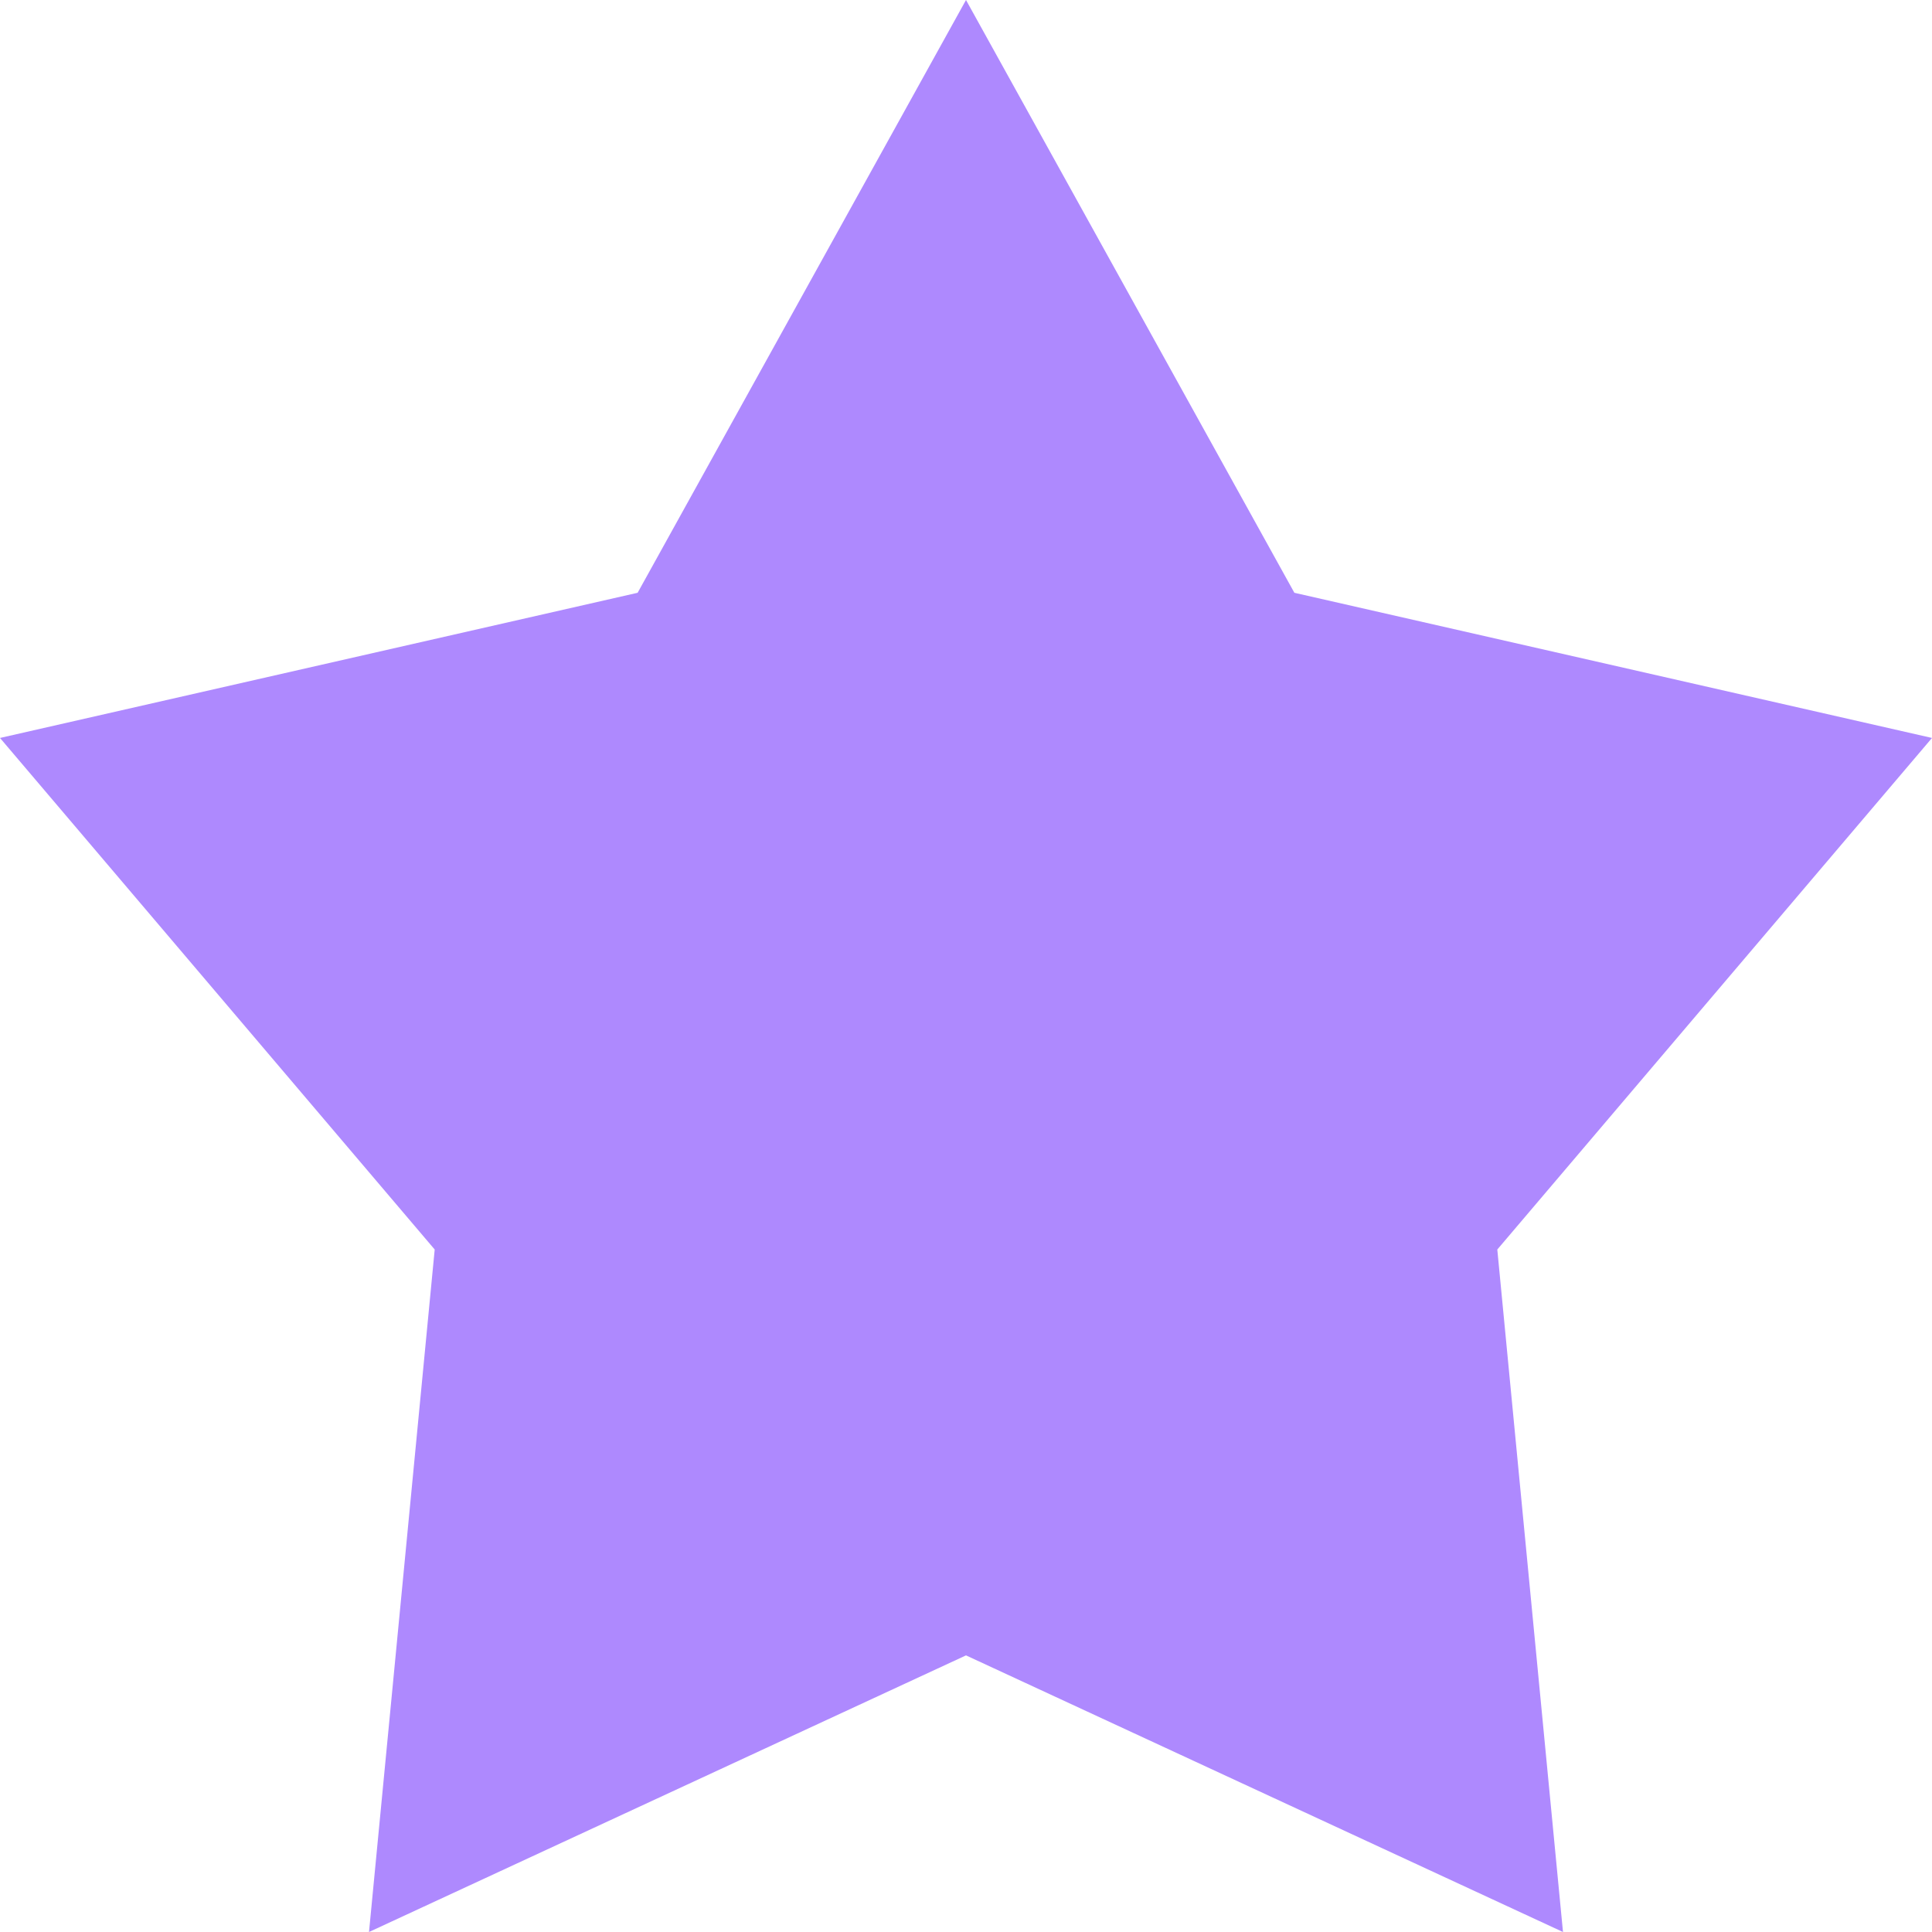
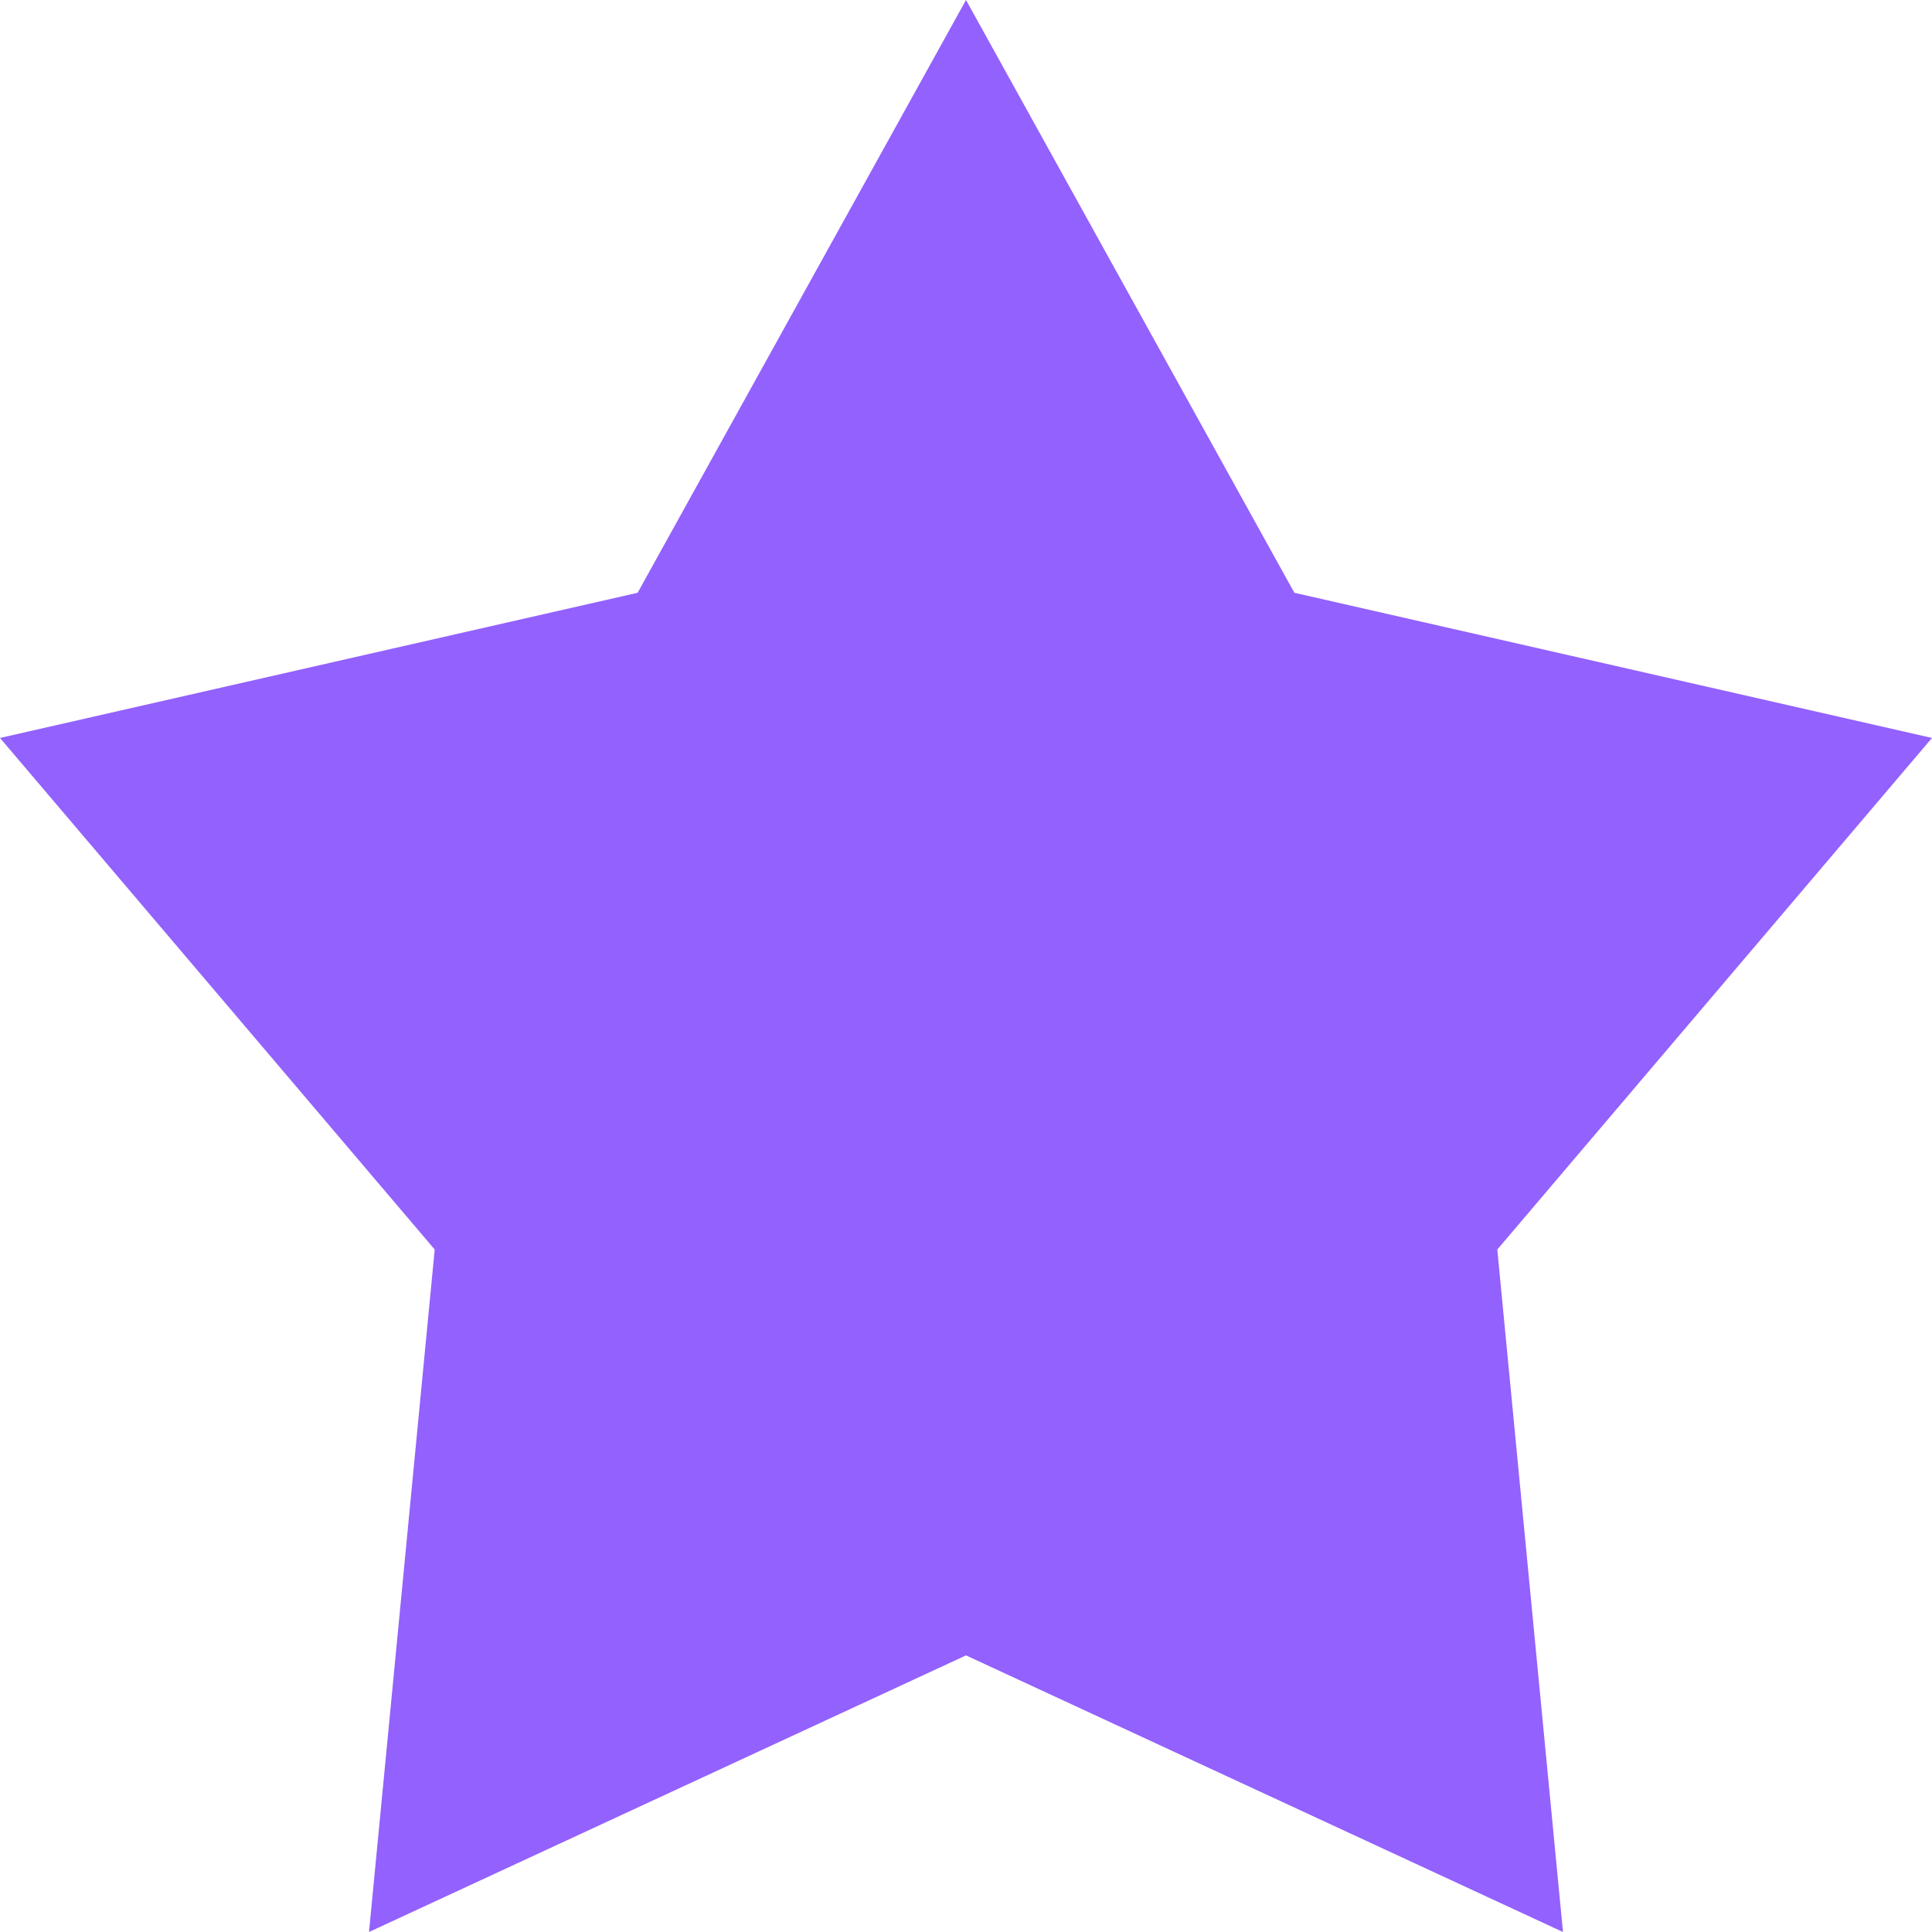
<svg xmlns="http://www.w3.org/2000/svg" width="28" height="28" viewBox="0 0 28 28" fill="none">
-   <path d="M14 0L18.759 8.591L28 10.695L21.7 18.109L22.652 28L14 23.991L5.348 28L6.3 18.109L0 10.695L9.241 8.591L14 0Z" fill="#AE89FE" />
+   <path d="M14 0L18.759 8.591L28 10.695L21.7 18.109L22.652 28L14 23.991L5.348 28L6.3 18.109L0 10.695L9.241 8.591L14 0Z" fill="#9361FD" />
</svg>
